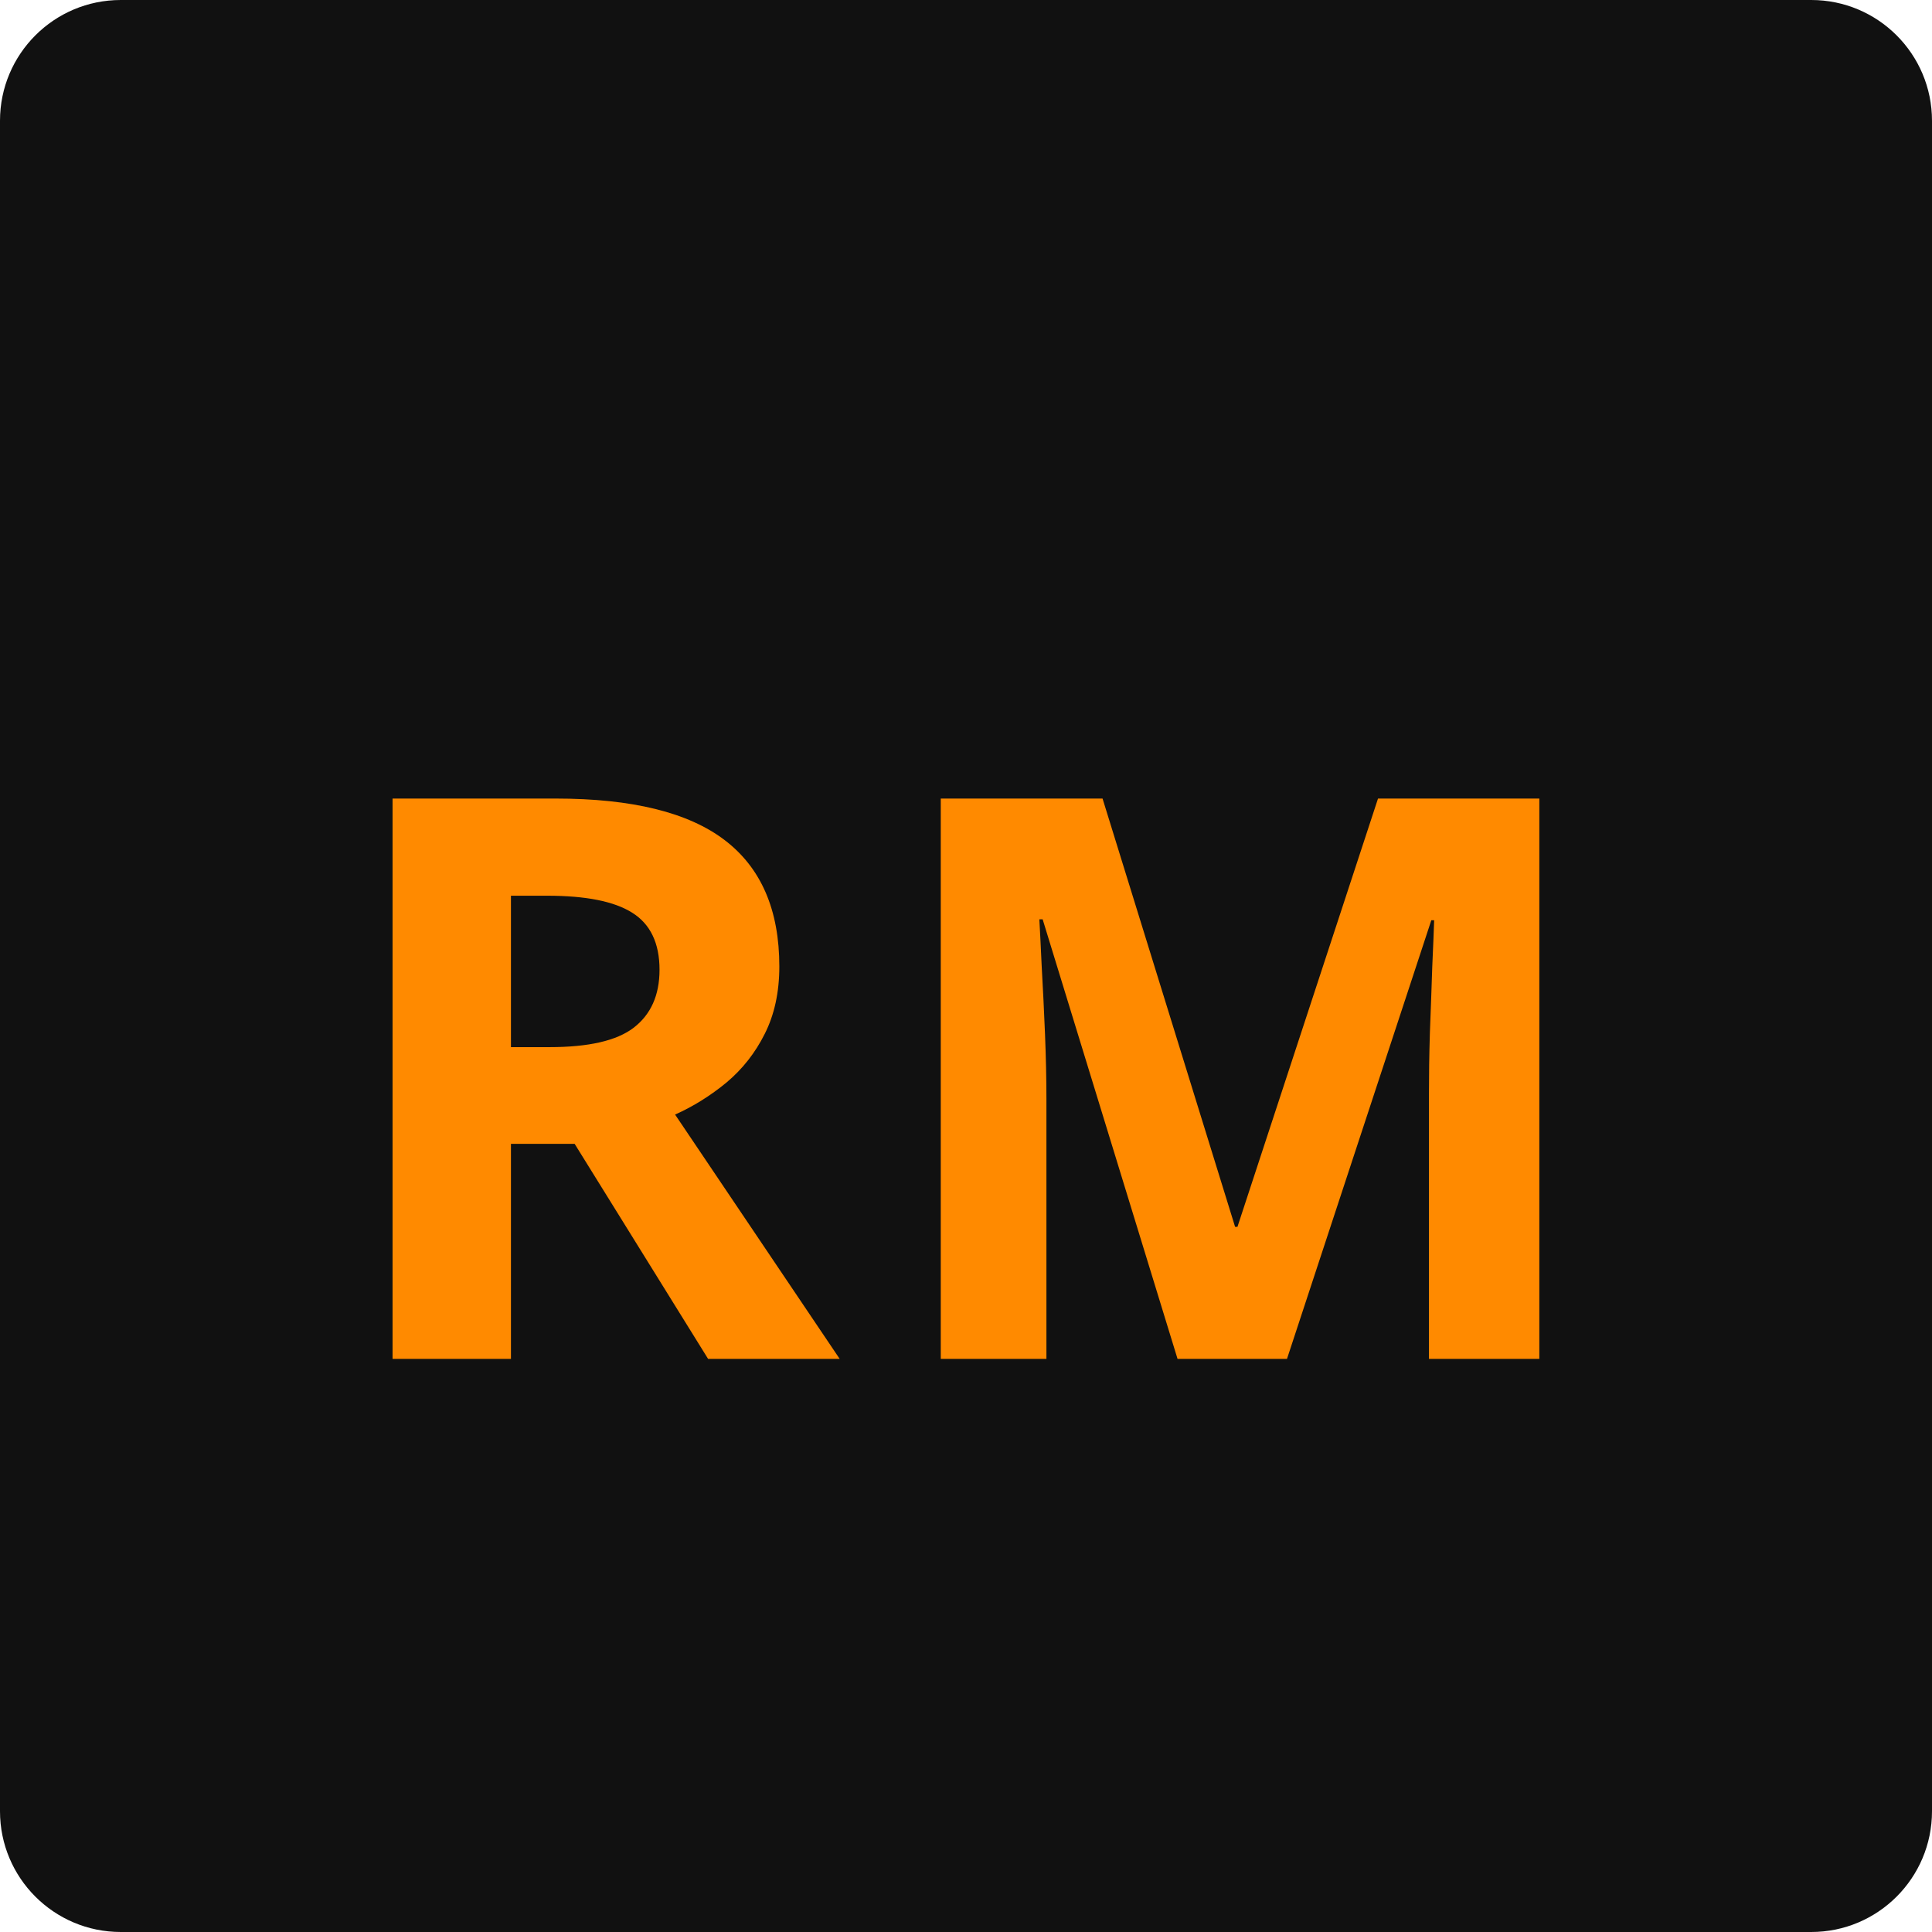
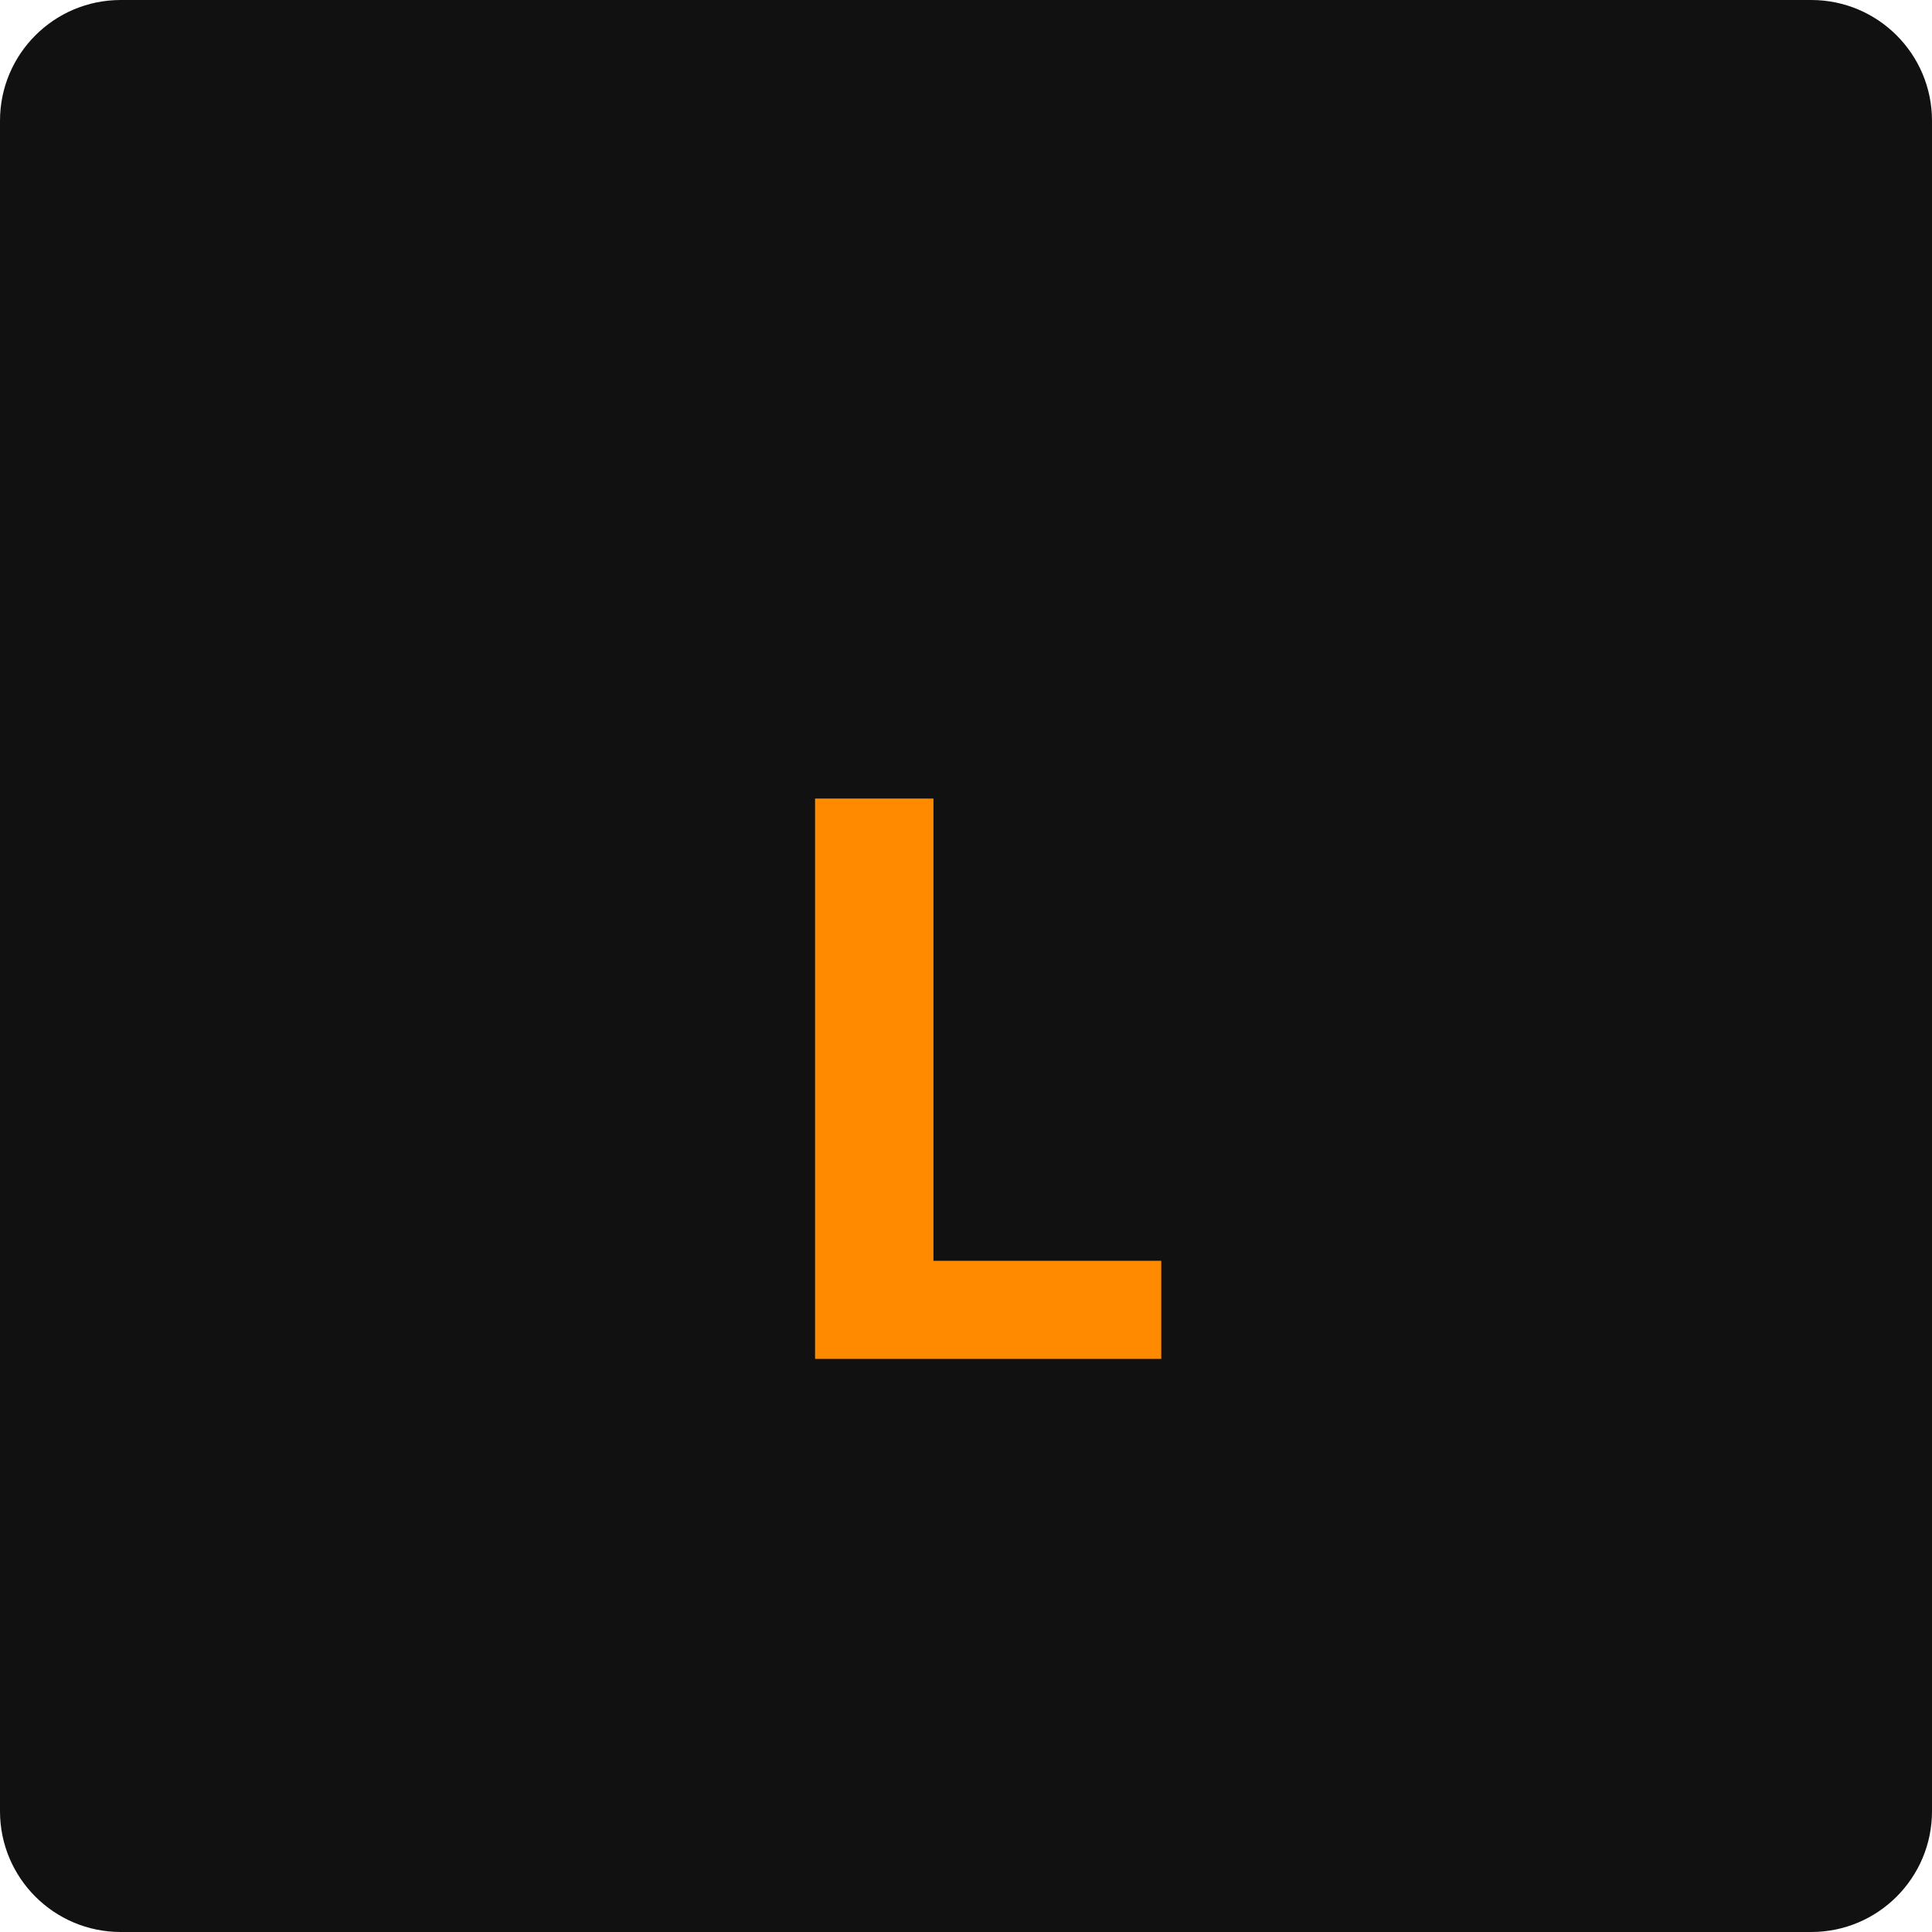
- <svg xmlns="http://www.w3.org/2000/svg" viewBox="0 0 64 64" role="img" aria-label="RM Electrical">
+ <svg xmlns="http://www.w3.org/2000/svg" viewBox="0 0 64 64" role="img" aria-label="Local Electrical">
  <rect width="64" height="64" rx="4" fill="#111111" />
  <text x="50%" y="56%" text-anchor="middle" dominant-baseline="middle" font-family="'Barlow Condensed','Arial Narrow',sans-serif" font-size="26" font-weight="800" letter-spacing="1" fill="#FF8A00">
-     RM
+     L
  </text>
</svg>
